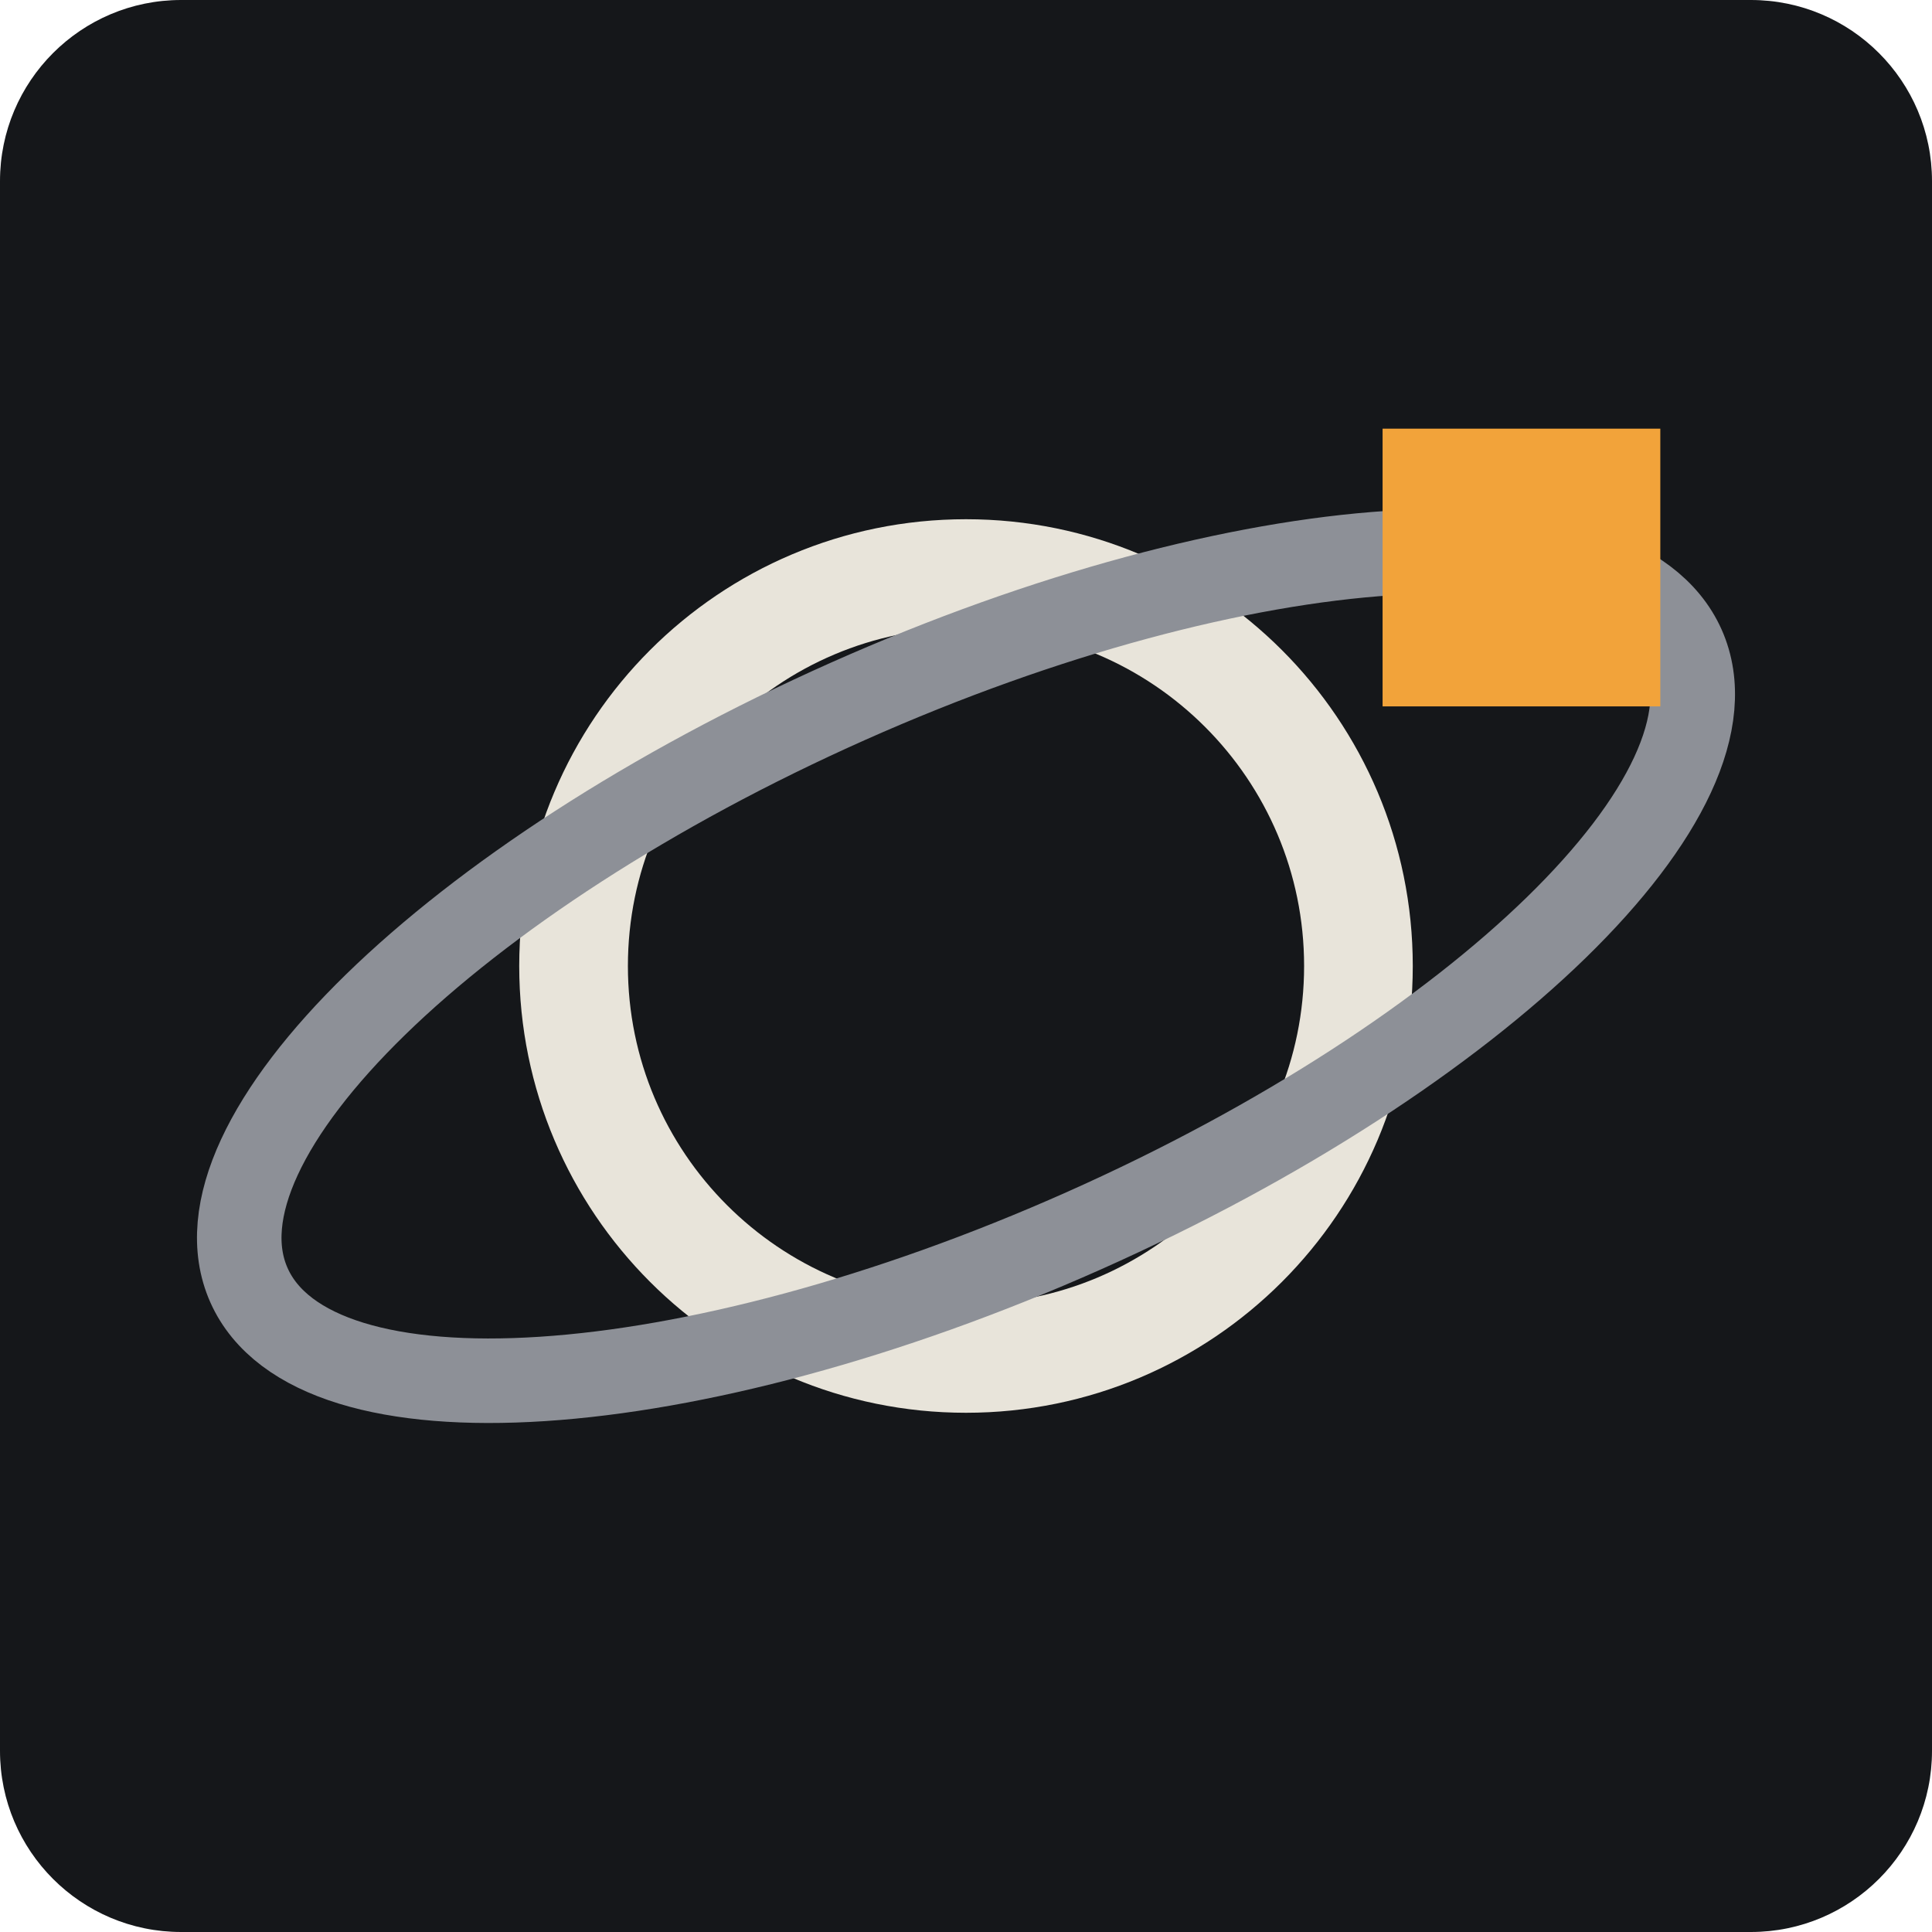
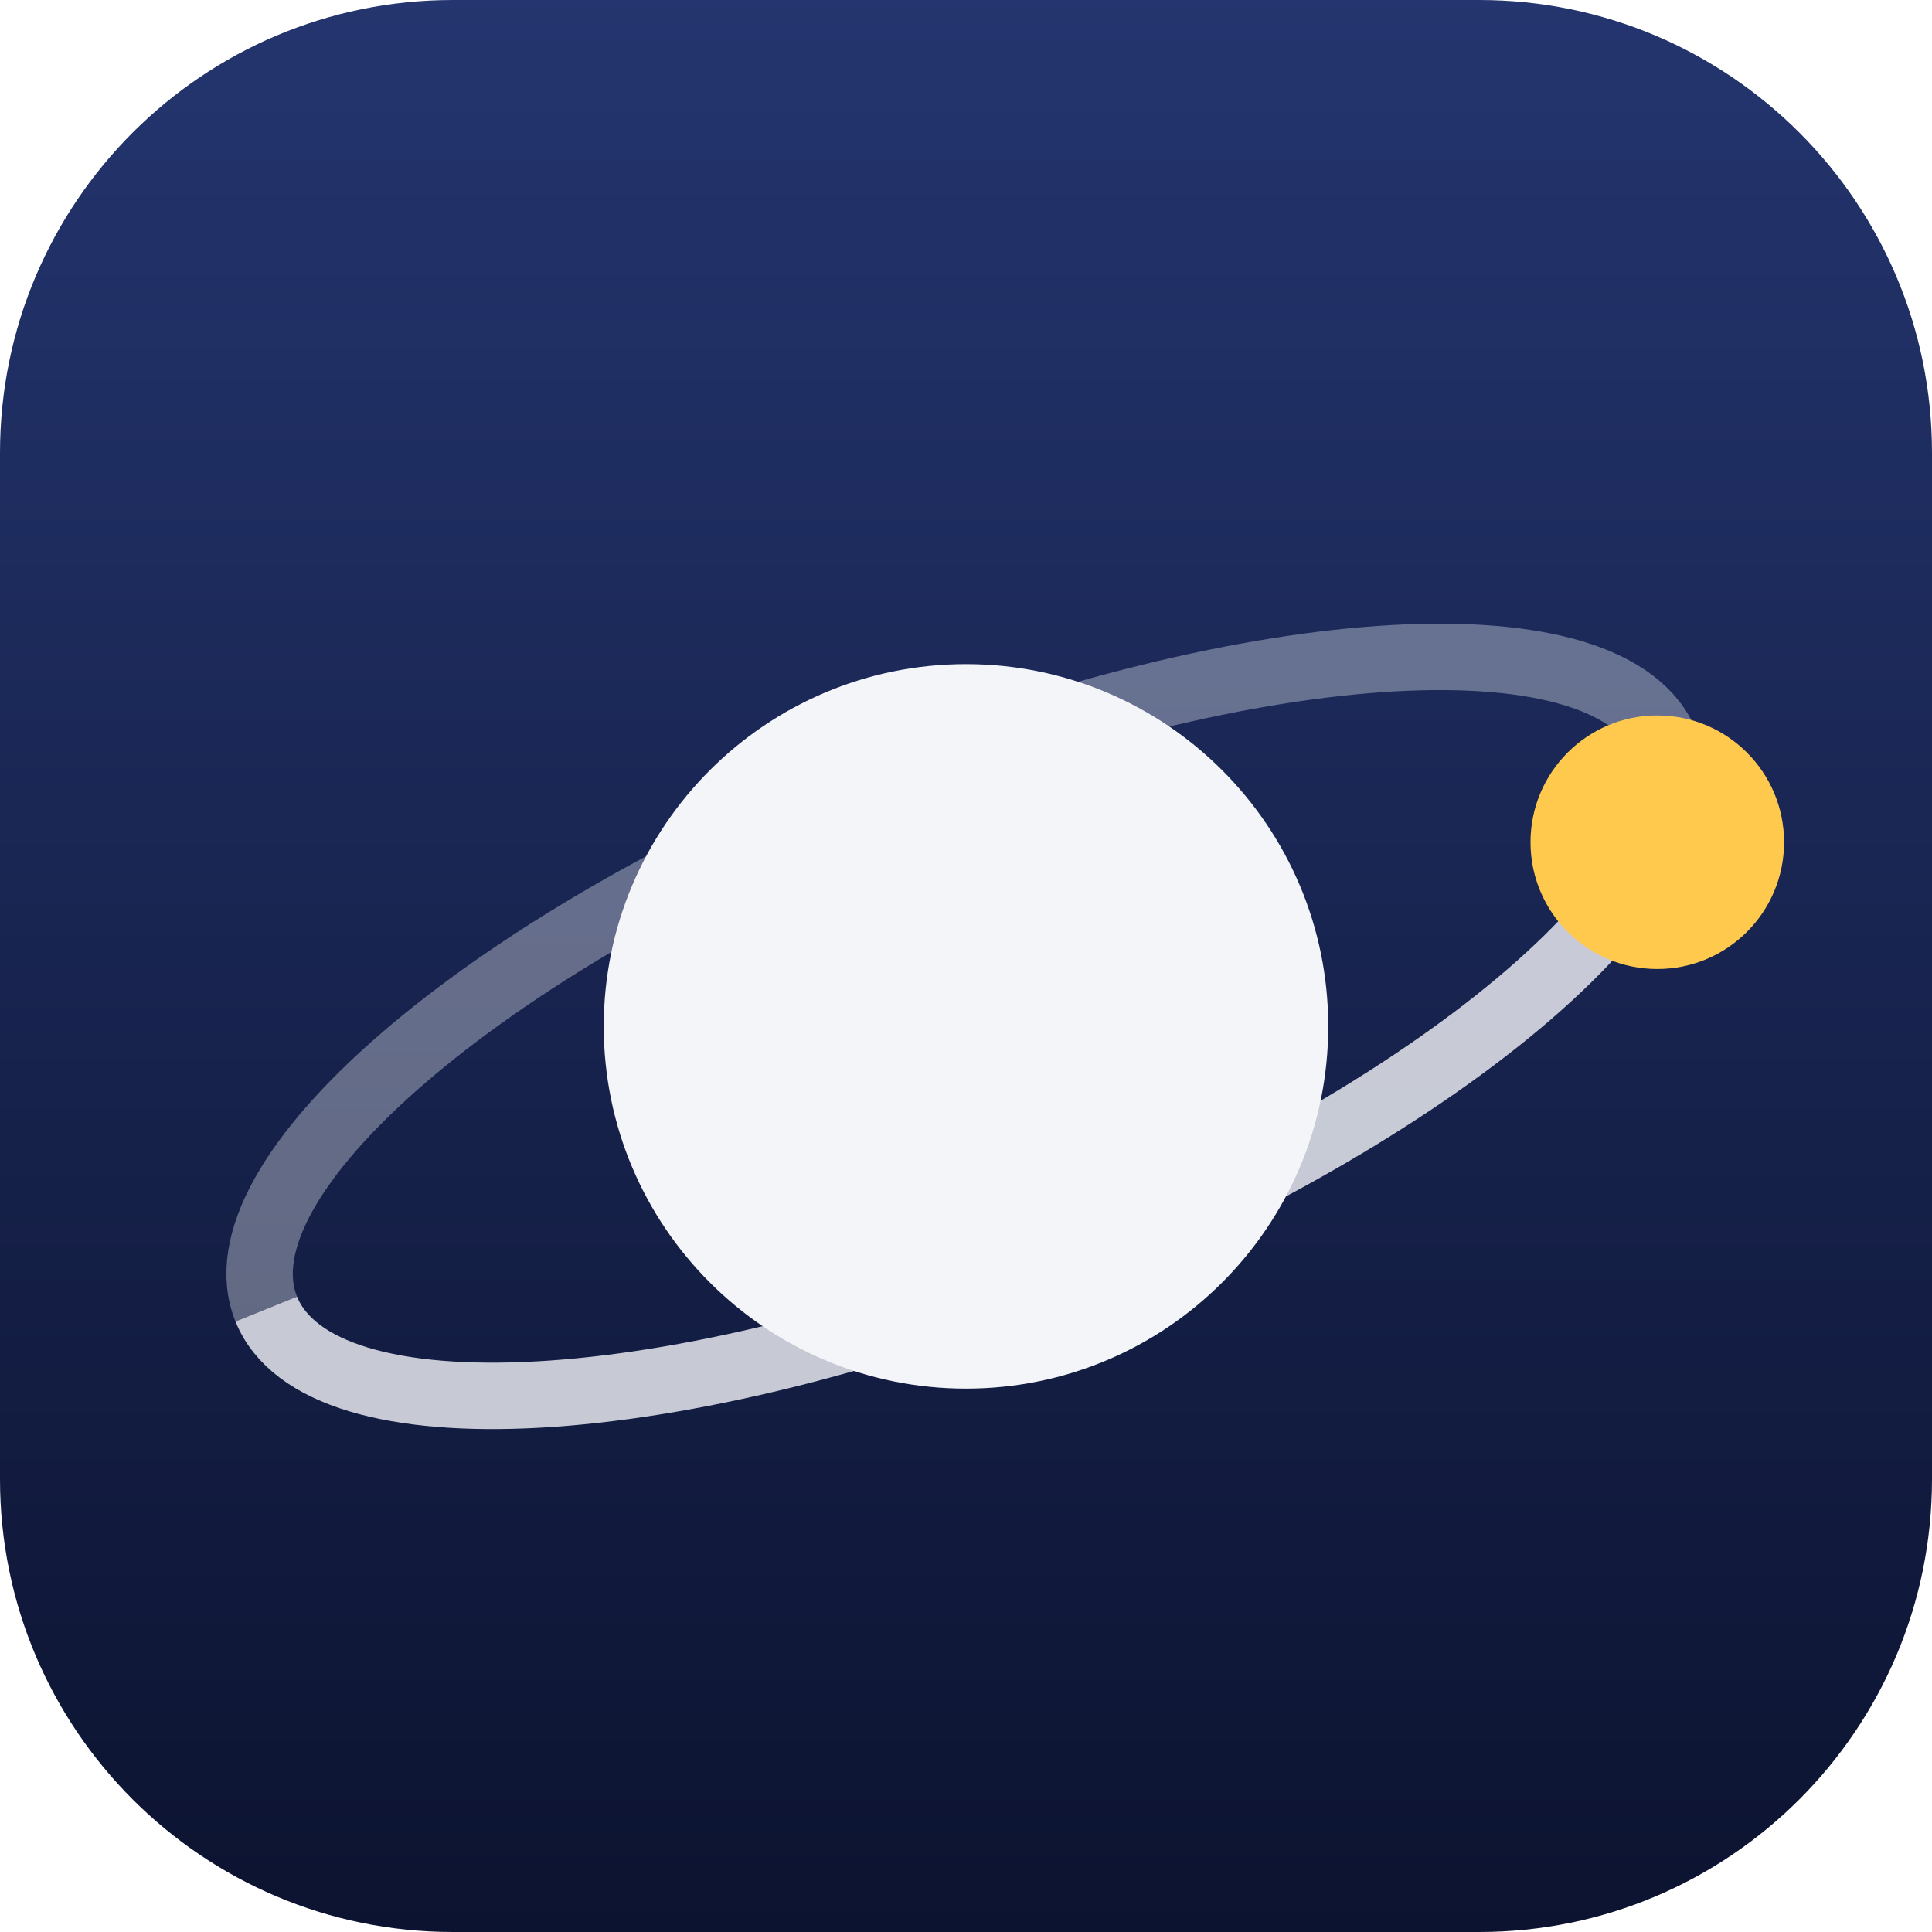
- <svg xmlns="http://www.w3.org/2000/svg" viewBox="0 0 32 32">
-   <rect width="32" height="32" rx="3" fill="#15171a" />
-   <circle cx="16" cy="16" r="6.5" fill="none" stroke="#e8e4da" stroke-width="1.8" />
-   <ellipse cx="16" cy="16" rx="13" ry="4.8" fill="none" stroke="#8d9097" stroke-width="1.4" transform="rotate(-24 16 16)" />
-   <rect x="22.9" y="7.1" width="4.6" height="4.6" fill="#f2a33a" />
+ <svg xmlns="http://www.w3.org/2000/svg" viewBox="0 0 64 64">
+   <defs>
+     <linearGradient id="g" x1="0" y1="0" x2="0" y2="1">
+       <stop offset="0" stop-color="#24356f" />
+       <stop offset="1" stop-color="#0c1330" />
+     </linearGradient>
+   </defs>
+   <rect width="64" height="64" rx="15" fill="url(#g)" />
+   <g transform="translate(0 0) scale(1)">
+     <g transform="rotate(-22 32 34)" fill="none" stroke="#f4f5f8" stroke-width="2.2">
+       <path d="M7 34 A25 8.5 0 0 1 57 34" stroke-opacity="0.35" />
+     </g>
+     <circle cx="32" cy="34" r="12" fill="#f4f5f8" />
+     <g transform="rotate(-22 32 34)" fill="none" stroke="#f4f5f8" stroke-width="2.2">
+       <path d="M7 34 A25 8.5 0 0 0 57 34" stroke-opacity="0.8" />
+     </g>
+     <circle cx="54.9" cy="27.9" r="4.2" fill="#ffc94d" />
+   </g>
</svg>
